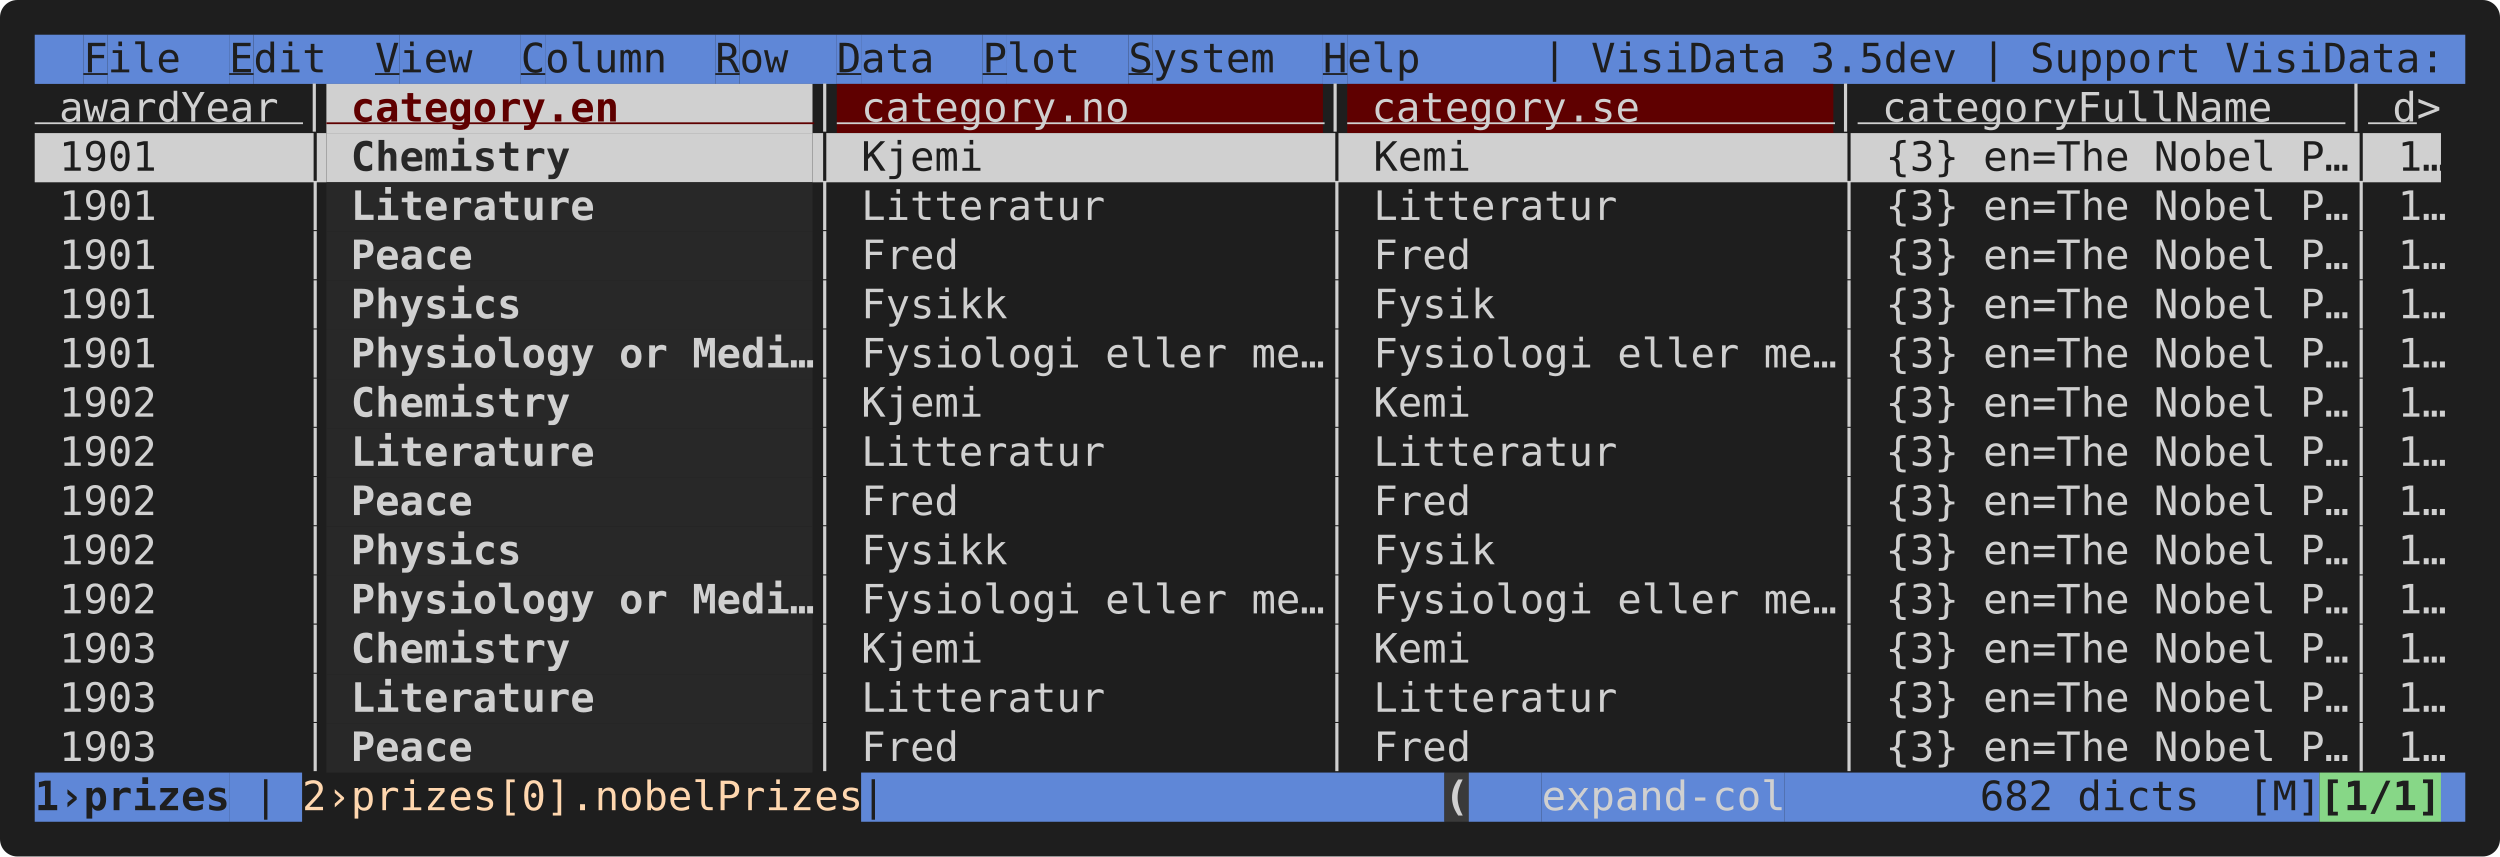
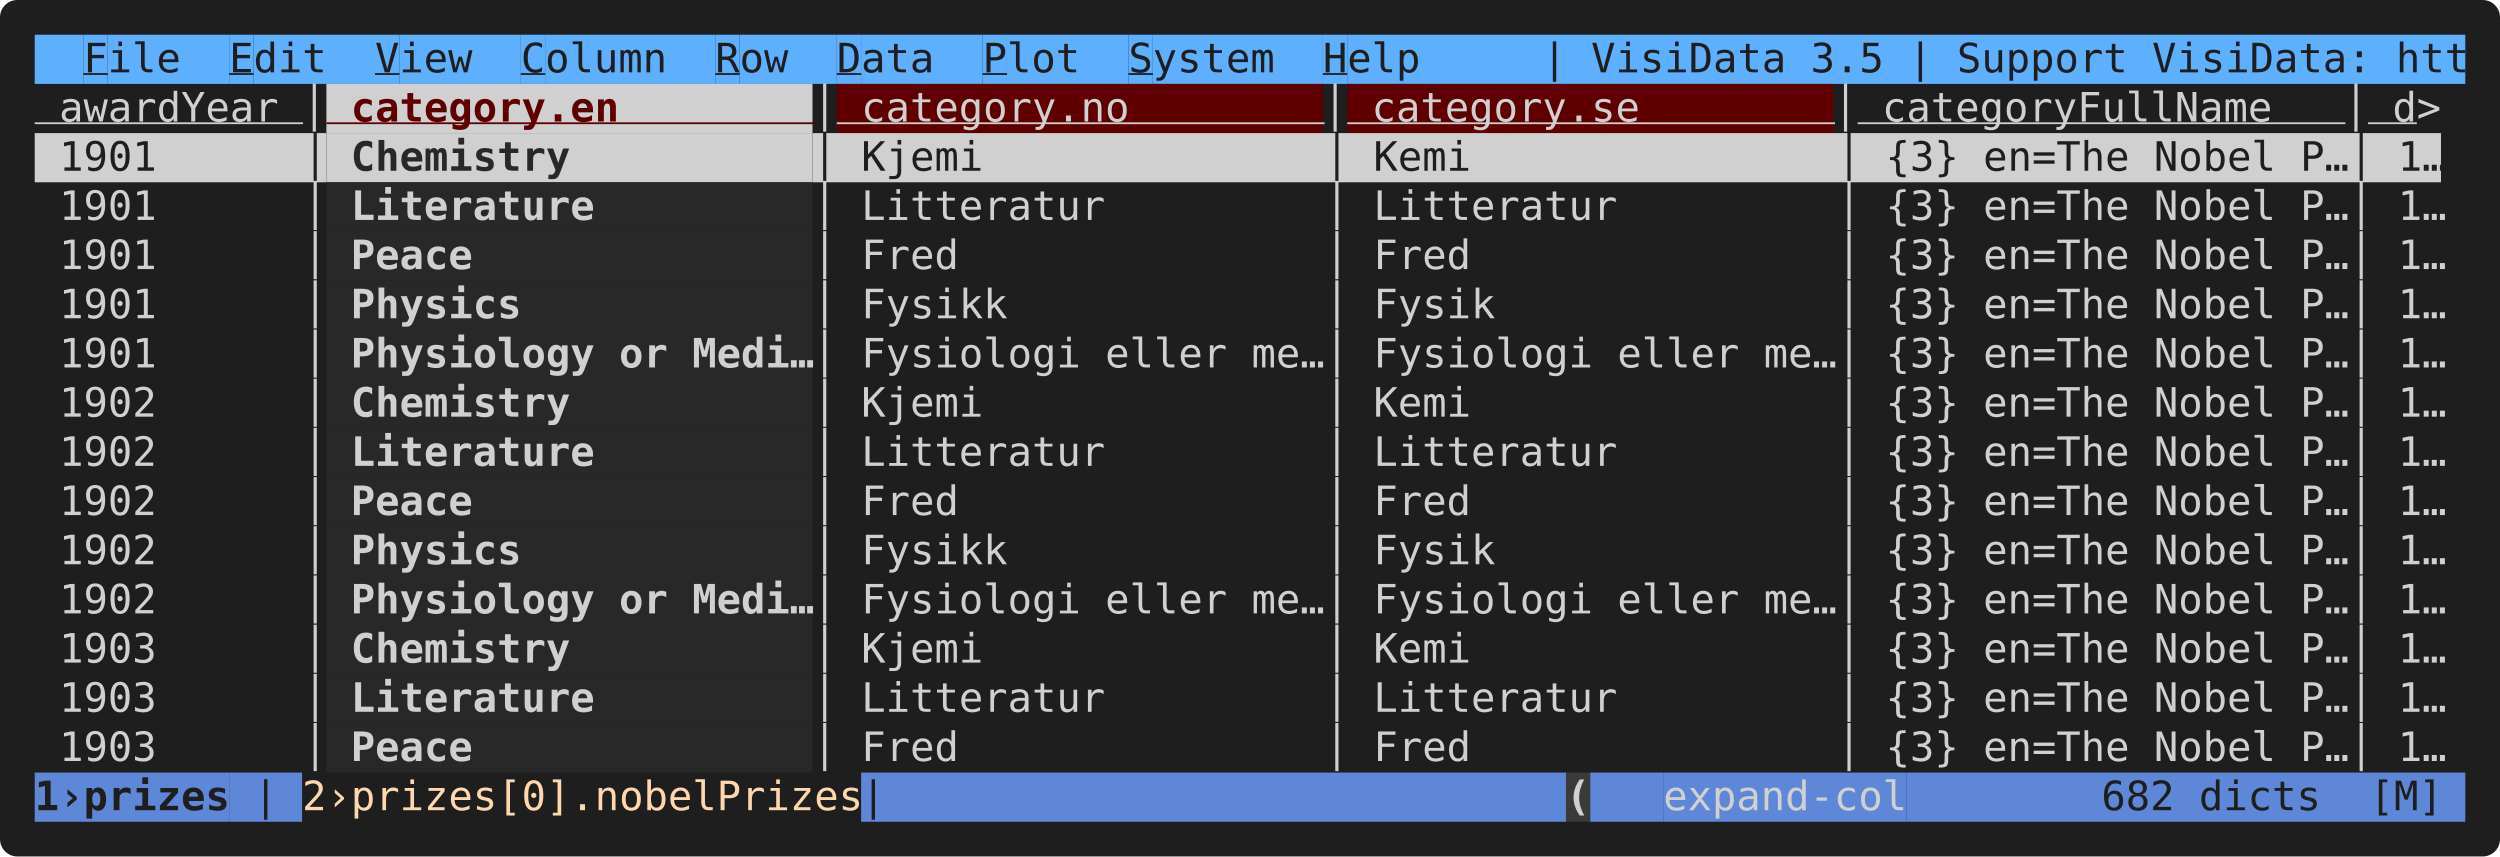
<svg xmlns="http://www.w3.org/2000/svg" width="864" height="296" viewBox="0 0 864.0 296" role="img">
  <rect width="100%" height="100%" rx="6" fill="#1e1e1e" />
-   <rect x="12.0" y="12" width="16.8" height="17" fill="#5f87d7" />
-   <rect x="28.8" y="12" width="8.4" height="17" fill="#5f87d7" />
-   <rect x="37.2" y="12" width="42.0" height="17" fill="#5f87d7" />
-   <rect x="79.2" y="12" width="8.4" height="17" fill="#5f87d7" />
-   <rect x="87.6" y="12" width="42.0" height="17" fill="#5f87d7" />
-   <rect x="129.6" y="12" width="8.4" height="17" fill="#5f87d7" />
-   <rect x="138.0" y="12" width="42.0" height="17" fill="#5f87d7" />
-   <rect x="180.0" y="12" width="8.4" height="17" fill="#5f87d7" />
-   <rect x="188.4" y="12" width="58.8" height="17" fill="#5f87d7" />
-   <rect x="247.2" y="12" width="8.4" height="17" fill="#5f87d7" />
-   <rect x="255.6" y="12" width="33.6" height="17" fill="#5f87d7" />
-   <rect x="289.2" y="12" width="8.4" height="17" fill="#5f87d7" />
-   <rect x="297.6" y="12" width="42.0" height="17" fill="#5f87d7" />
-   <rect x="339.6" y="12" width="8.4" height="17" fill="#5f87d7" />
-   <rect x="348.0" y="12" width="42.0" height="17" fill="#5f87d7" />
-   <rect x="390.0" y="12" width="8.4" height="17" fill="#5f87d7" />
-   <rect x="398.4" y="12" width="58.8" height="17" fill="#5f87d7" />
-   <rect x="457.2" y="12" width="8.4" height="17" fill="#5f87d7" />
-   <rect x="465.6" y="12" width="386.4" height="17" fill="#5f87d7" />
+   <rect x="12.0" y="12" width="16.8" height="17" fill="#5fafff" />
+   <rect x="28.8" y="12" width="8.4" height="17" fill="#5fafff" />
+   <rect x="37.2" y="12" width="42.0" height="17" fill="#5fafff" />
+   <rect x="79.2" y="12" width="8.4" height="17" fill="#5fafff" />
+   <rect x="87.6" y="12" width="42.0" height="17" fill="#5fafff" />
+   <rect x="129.6" y="12" width="8.4" height="17" fill="#5fafff" />
+   <rect x="138.0" y="12" width="42.0" height="17" fill="#5fafff" />
+   <rect x="180.0" y="12" width="8.4" height="17" fill="#5fafff" />
+   <rect x="188.4" y="12" width="58.8" height="17" fill="#5fafff" />
+   <rect x="247.2" y="12" width="8.4" height="17" fill="#5fafff" />
+   <rect x="255.6" y="12" width="33.6" height="17" fill="#5fafff" />
+   <rect x="289.2" y="12" width="8.4" height="17" fill="#5fafff" />
+   <rect x="297.6" y="12" width="42.0" height="17" fill="#5fafff" />
+   <rect x="339.6" y="12" width="8.4" height="17" fill="#5fafff" />
+   <rect x="348.0" y="12" width="42.0" height="17" fill="#5fafff" />
+   <rect x="390.0" y="12" width="8.4" height="17" fill="#5fafff" />
+   <rect x="398.4" y="12" width="58.8" height="17" fill="#5fafff" />
+   <rect x="457.2" y="12" width="8.4" height="17" fill="#5fafff" />
+   <rect x="465.6" y="12" width="386.4" height="17" fill="#5fafff" />
  <rect x="112.8" y="29" width="168.0" height="17" fill="#d0d0d0" />
  <rect x="289.2" y="29" width="168.0" height="17" fill="#5f0000" />
  <rect x="465.6" y="29" width="168.0" height="17" fill="#5f0000" />
  <rect x="12.0" y="46" width="100.8" height="17" fill="#d0d0d0" />
  <rect x="112.8" y="46" width="168.0" height="17" fill="#d0d0d0" />
  <rect x="280.8" y="46" width="562.8" height="17" fill="#d0d0d0" />
  <rect x="112.8" y="63" width="168.0" height="17" fill="#282828" />
  <rect x="112.8" y="80" width="168.0" height="17" fill="#282828" />
  <rect x="112.8" y="97" width="168.0" height="17" fill="#282828" />
  <rect x="112.8" y="114" width="168.0" height="17" fill="#282828" />
  <rect x="112.8" y="131" width="168.0" height="17" fill="#282828" />
  <rect x="112.8" y="148" width="168.0" height="17" fill="#282828" />
  <rect x="112.8" y="165" width="168.0" height="17" fill="#282828" />
  <rect x="112.8" y="182" width="168.0" height="17" fill="#282828" />
  <rect x="112.8" y="199" width="168.0" height="17" fill="#282828" />
  <rect x="112.8" y="216" width="168.0" height="17" fill="#282828" />
  <rect x="112.8" y="233" width="168.0" height="17" fill="#282828" />
  <rect x="112.8" y="250" width="168.0" height="17" fill="#282828" />
  <rect x="12.0" y="267" width="67.2" height="17" fill="#5f87d7" />
  <rect x="79.2" y="267" width="25.2" height="17" fill="#5f87d7" />
-   <rect x="297.6" y="267" width="201.6" height="17" fill="#5f87d7" />
-   <rect x="499.2" y="267" width="8.4" height="17" fill="#3a3a3a" />
-   <rect x="507.6" y="267" width="25.2" height="17" fill="#5f87d7" />
-   <rect x="532.8" y="267" width="84.0" height="17" fill="#5f87d7" />
-   <rect x="616.8" y="267" width="184.8" height="17" fill="#5f87d7" />
-   <rect x="801.6" y="267" width="42.0" height="17" fill="#87d787" />
-   <rect x="843.6" y="267" width="8.4" height="17" fill="#5f87d7" />
+   <rect x="297.6" y="267" width="243.6" height="17" fill="#5f87d7" />
+   <rect x="541.2" y="267" width="8.4" height="17" fill="#3a3a3a" />
+   <rect x="549.6" y="267" width="25.2" height="17" fill="#5f87d7" />
+   <rect x="574.8" y="267" width="84.0" height="17" fill="#5f87d7" />
+   <rect x="658.8" y="267" width="193.2" height="17" fill="#5f87d7" />
  <g font-family="ui-monospace, SFMono-Regular, Menlo, Consolas, 'DejaVu Sans Mono', monospace" font-size="14" fill="#d0d0d0" lengthAdjust="spacingAndGlyphs" xml:space="preserve">
    <text x="28.8" y="25" textLength="8.4" fill="#1e1e1e" text-decoration="underline">F</text>
    <text x="37.2" y="25" textLength="42.0" fill="#1e1e1e">ile  </text>
    <text x="79.2" y="25" textLength="8.4" fill="#1e1e1e" text-decoration="underline">E</text>
    <text x="87.6" y="25" textLength="42.0" fill="#1e1e1e">dit  </text>
    <text x="129.6" y="25" textLength="8.4" fill="#1e1e1e" text-decoration="underline">V</text>
    <text x="138.0" y="25" textLength="42.0" fill="#1e1e1e">iew  </text>
    <text x="180.0" y="25" textLength="8.4" fill="#1e1e1e" text-decoration="underline">C</text>
    <text x="188.4" y="25" textLength="58.8" fill="#1e1e1e">olumn  </text>
    <text x="247.2" y="25" textLength="8.4" fill="#1e1e1e" text-decoration="underline">R</text>
    <text x="255.6" y="25" textLength="33.6" fill="#1e1e1e">ow  </text>
    <text x="289.2" y="25" textLength="8.4" fill="#1e1e1e" text-decoration="underline">D</text>
    <text x="297.6" y="25" textLength="42.0" fill="#1e1e1e">ata  </text>
    <text x="339.6" y="25" textLength="8.4" fill="#1e1e1e" text-decoration="underline">P</text>
    <text x="348.0" y="25" textLength="42.0" fill="#1e1e1e">lot  </text>
    <text x="390.0" y="25" textLength="8.4" fill="#1e1e1e" text-decoration="underline">S</text>
    <text x="398.4" y="25" textLength="58.8" fill="#1e1e1e">ystem  </text>
    <text x="457.2" y="25" textLength="8.4" fill="#1e1e1e" text-decoration="underline">H</text>
-     <text x="465.6" y="25" textLength="386.4" fill="#1e1e1e">elp     | VisiData 3.5dev | Support VisiData: </text>
+     <text x="465.6" y="25" textLength="386.4" fill="#1e1e1e">elp     | VisiData 3.5 | Support VisiData: htt</text>
    <text x="12.0" y="42" textLength="92.4" text-decoration="underline"> awardYear </text>
    <text x="104.4" y="42" textLength="8.4">│</text>
    <text x="112.8" y="42" textLength="168.0" fill="#5f0000" font-weight="bold" text-decoration="underline"> category.en        </text>
    <text x="280.8" y="42" textLength="8.4">│</text>
    <text x="289.2" y="42" textLength="168.0" text-decoration="underline"> category.no        </text>
    <text x="457.2" y="42" textLength="8.4">│</text>
    <text x="465.6" y="42" textLength="168.0" text-decoration="underline"> category.se        </text>
    <text x="633.6" y="42" textLength="8.4">│</text>
    <text x="642.0" y="42" textLength="168.0" text-decoration="underline"> categoryFullName   </text>
    <text x="810.0" y="42" textLength="8.4">│</text>
    <text x="818.4" y="42" textLength="16.8" text-decoration="underline"> d</text>
    <text x="835.2" y="42" textLength="16.8">&gt; </text>
    <text x="12.0" y="59" textLength="100.8" fill="#1e1e1e"> 1901      │</text>
    <text x="112.8" y="59" textLength="168.0" fill="#282828" font-weight="bold"> Chemistry          </text>
    <text x="280.8" y="59" textLength="562.8" fill="#1e1e1e">│ Kjemi              │ Kemi               │ {3} en=The Nobel P…│ 1…</text>
    <text x="12.0" y="76" textLength="100.8"> 1901      │</text>
    <text x="112.8" y="76" textLength="168.0" font-weight="bold"> Literature         </text>
    <text x="280.8" y="76" textLength="571.2">│ Litteratur         │ Litteratur         │ {3} en=The Nobel P…│ 1… </text>
    <text x="12.0" y="93" textLength="100.8"> 1901      │</text>
    <text x="112.8" y="93" textLength="168.0" font-weight="bold"> Peace              </text>
    <text x="280.8" y="93" textLength="571.2">│ Fred               │ Fred               │ {3} en=The Nobel P…│ 1… </text>
    <text x="12.0" y="110" textLength="100.8"> 1901      │</text>
    <text x="112.8" y="110" textLength="168.0" font-weight="bold"> Physics            </text>
    <text x="280.8" y="110" textLength="571.2">│ Fysikk             │ Fysik              │ {3} en=The Nobel P…│ 1… </text>
    <text x="12.0" y="127" textLength="100.8"> 1901      │</text>
    <text x="112.8" y="127" textLength="168.0" font-weight="bold"> Physiology or Medi…</text>
    <text x="280.8" y="127" textLength="571.2">│ Fysiologi eller me…│ Fysiologi eller me…│ {3} en=The Nobel P…│ 1… </text>
    <text x="12.0" y="144" textLength="100.8"> 1902      │</text>
    <text x="112.8" y="144" textLength="168.0" font-weight="bold"> Chemistry          </text>
    <text x="280.8" y="144" textLength="571.2">│ Kjemi              │ Kemi               │ {3} en=The Nobel P…│ 1… </text>
    <text x="12.0" y="161" textLength="100.8"> 1902      │</text>
    <text x="112.8" y="161" textLength="168.0" font-weight="bold"> Literature         </text>
    <text x="280.8" y="161" textLength="571.2">│ Litteratur         │ Litteratur         │ {3} en=The Nobel P…│ 1… </text>
    <text x="12.0" y="178" textLength="100.8"> 1902      │</text>
    <text x="112.8" y="178" textLength="168.0" font-weight="bold"> Peace              </text>
    <text x="280.8" y="178" textLength="571.2">│ Fred               │ Fred               │ {3} en=The Nobel P…│ 1… </text>
    <text x="12.0" y="195" textLength="100.8"> 1902      │</text>
    <text x="112.8" y="195" textLength="168.0" font-weight="bold"> Physics            </text>
    <text x="280.8" y="195" textLength="571.2">│ Fysikk             │ Fysik              │ {3} en=The Nobel P…│ 1… </text>
    <text x="12.0" y="212" textLength="100.8"> 1902      │</text>
    <text x="112.8" y="212" textLength="168.0" font-weight="bold"> Physiology or Medi…</text>
    <text x="280.8" y="212" textLength="571.2">│ Fysiologi eller me…│ Fysiologi eller me…│ {3} en=The Nobel P…│ 1… </text>
    <text x="12.0" y="229" textLength="100.8"> 1903      │</text>
    <text x="112.8" y="229" textLength="168.0" font-weight="bold"> Chemistry          </text>
    <text x="280.8" y="229" textLength="571.2">│ Kjemi              │ Kemi               │ {3} en=The Nobel P…│ 1… </text>
    <text x="12.0" y="246" textLength="100.8"> 1903      │</text>
    <text x="112.8" y="246" textLength="168.0" font-weight="bold"> Literature         </text>
    <text x="280.8" y="246" textLength="571.2">│ Litteratur         │ Litteratur         │ {3} en=The Nobel P…│ 1… </text>
    <text x="12.0" y="263" textLength="100.8"> 1903      │</text>
    <text x="112.8" y="263" textLength="168.0" font-weight="bold"> Peace              </text>
    <text x="280.8" y="263" textLength="571.2">│ Fred               │ Fred               │ {3} en=The Nobel P…│ 1… </text>
    <text x="12.0" y="280" textLength="67.2" fill="#1e1e1e" font-weight="bold">1›prizes</text>
    <text x="79.2" y="280" textLength="25.2" fill="#1e1e1e"> | </text>
    <text x="104.4" y="280" textLength="193.2" fill="#ffd7af">2›prizes[0].nobelPrizes</text>
-     <text x="297.6" y="280" textLength="201.6" fill="#1e1e1e">|                       </text>
-     <text x="499.2" y="280" textLength="8.4" font-weight="bold">(</text>
-     <text x="532.8" y="280" textLength="84.0">expand-col</text>
-     <text x="616.8" y="280" textLength="184.8" fill="#1e1e1e">        682 dicts  [M]</text>
-     <text x="801.6" y="280" textLength="42.0" fill="#1e1e1e" font-weight="bold">[1/1]</text>
+     <text x="297.6" y="280" textLength="243.6" fill="#1e1e1e">|                            </text>
+     <text x="541.2" y="280" textLength="8.4" font-weight="bold">(</text>
+     <text x="574.8" y="280" textLength="84.0">expand-col</text>
+     <text x="658.8" y="280" textLength="193.2" fill="#1e1e1e">        682 dicts  [M] </text>
  </g>
</svg>
